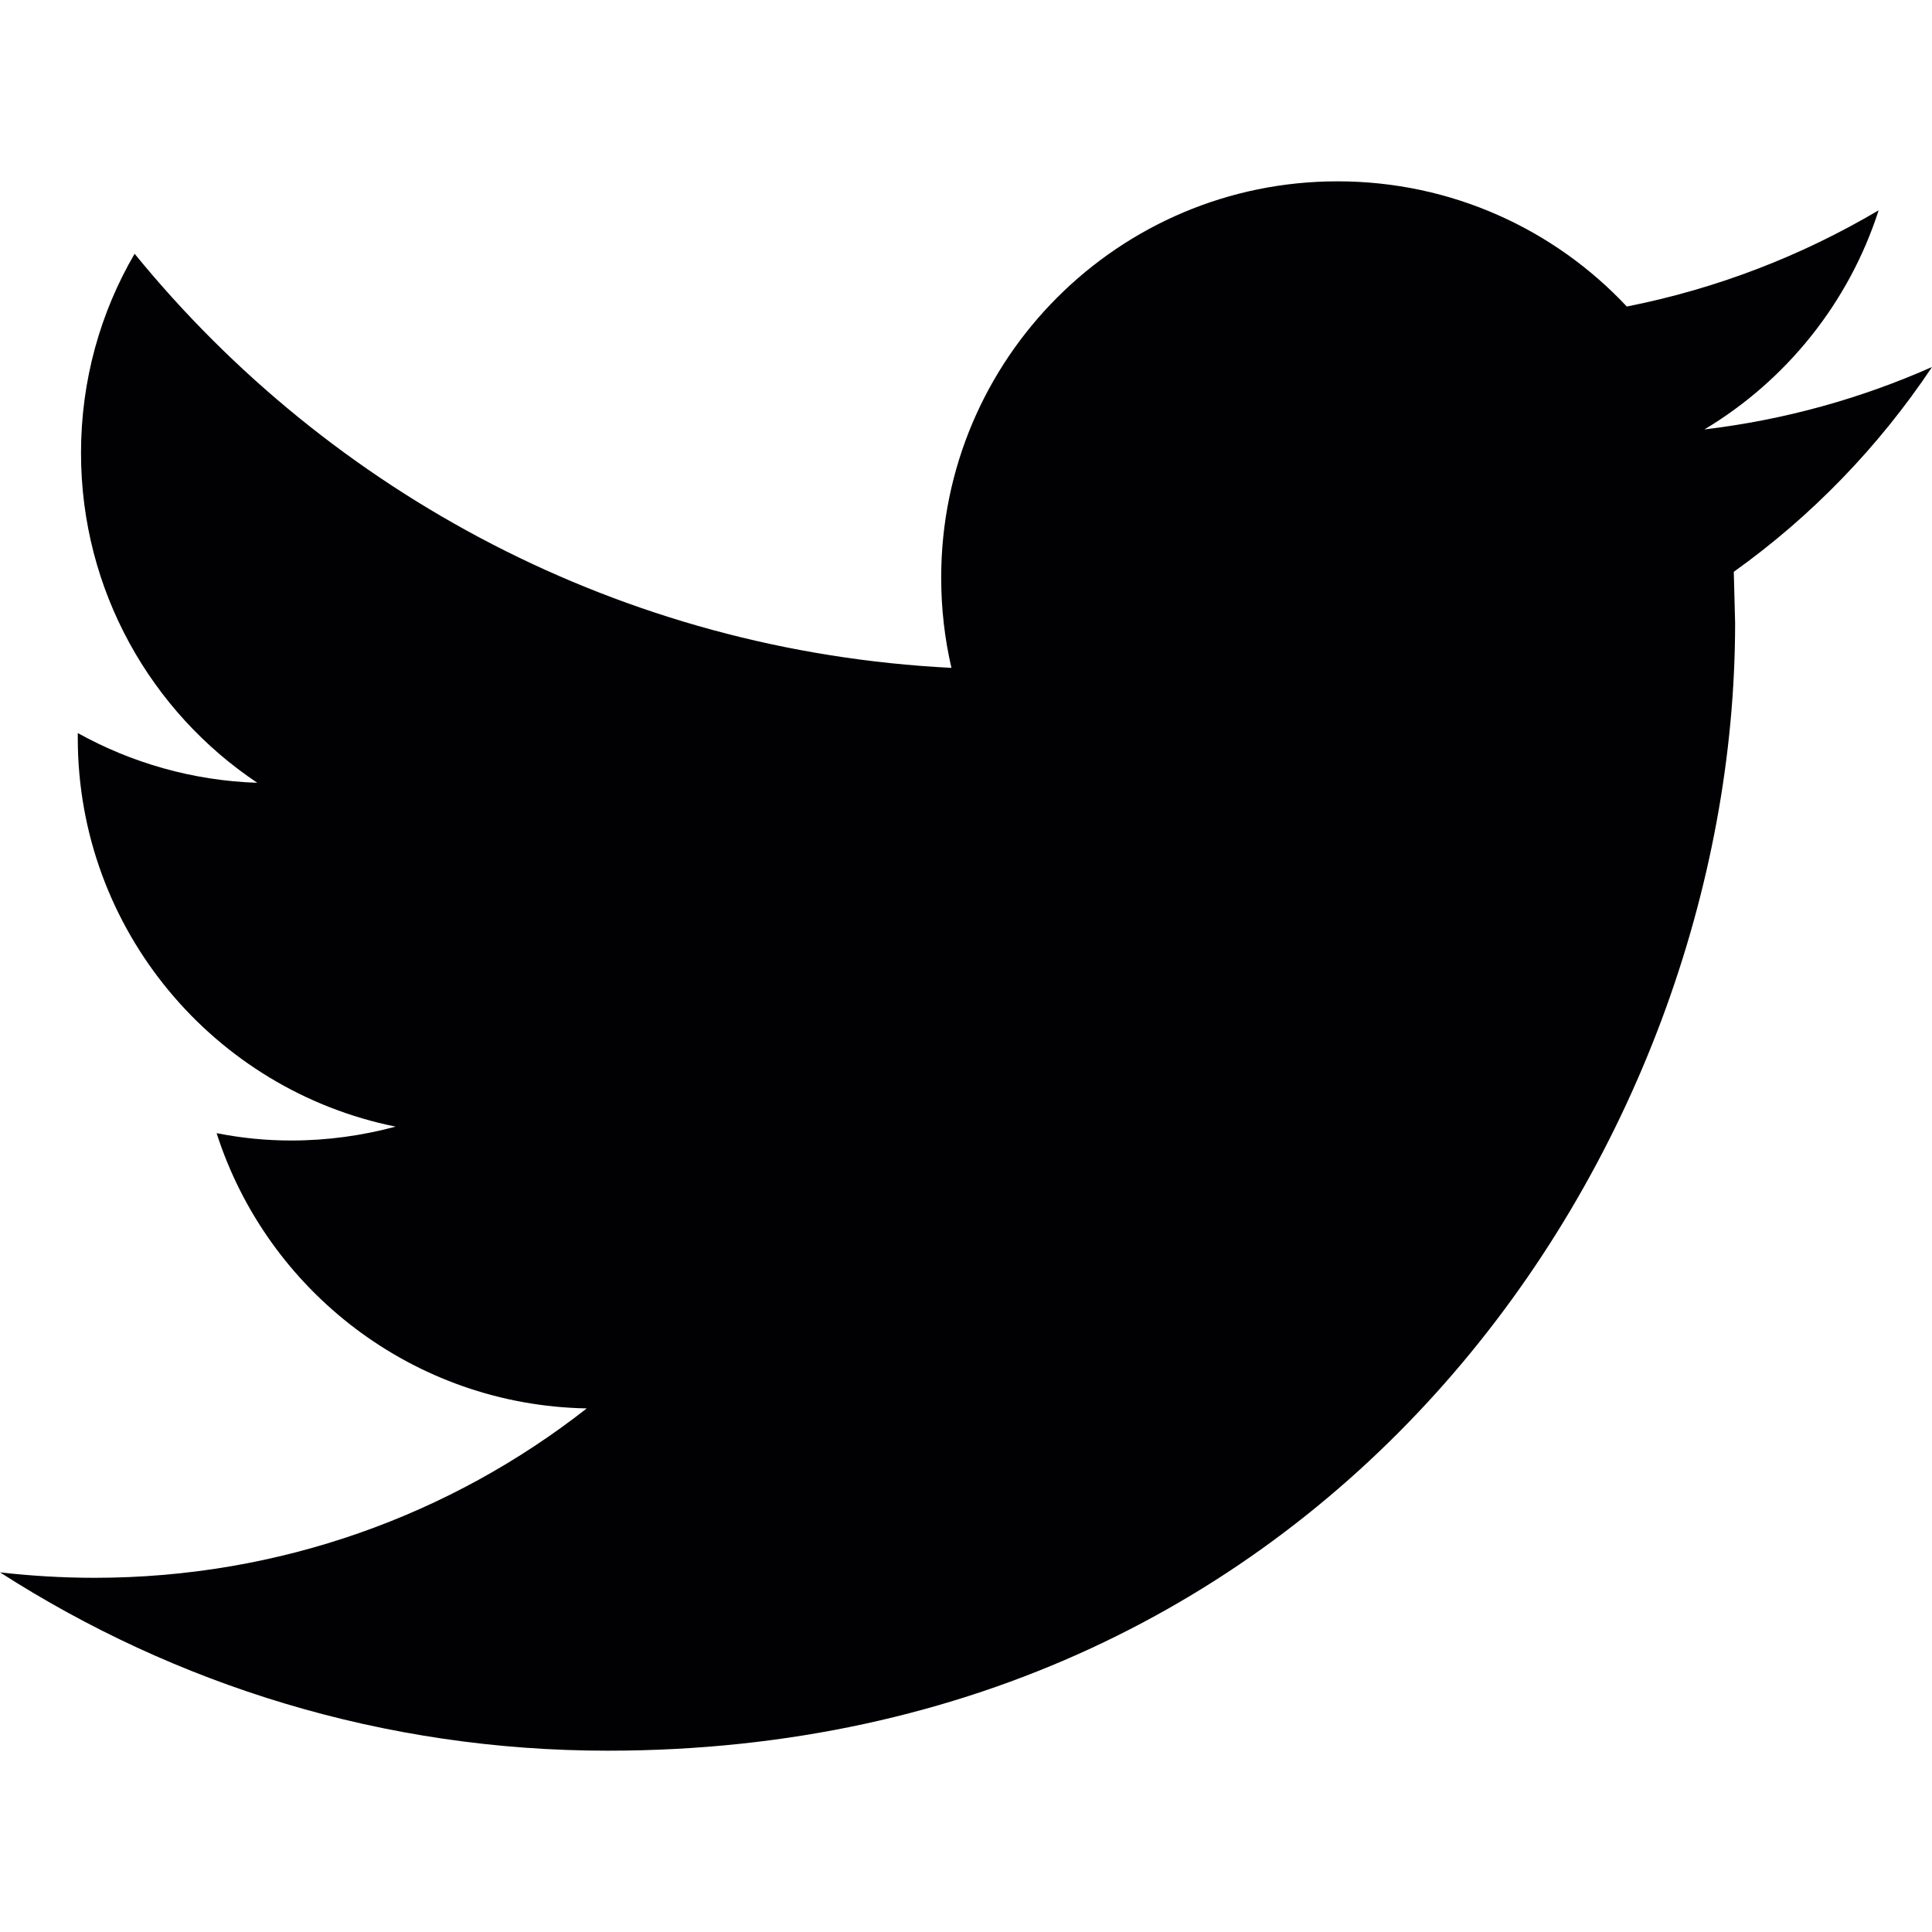
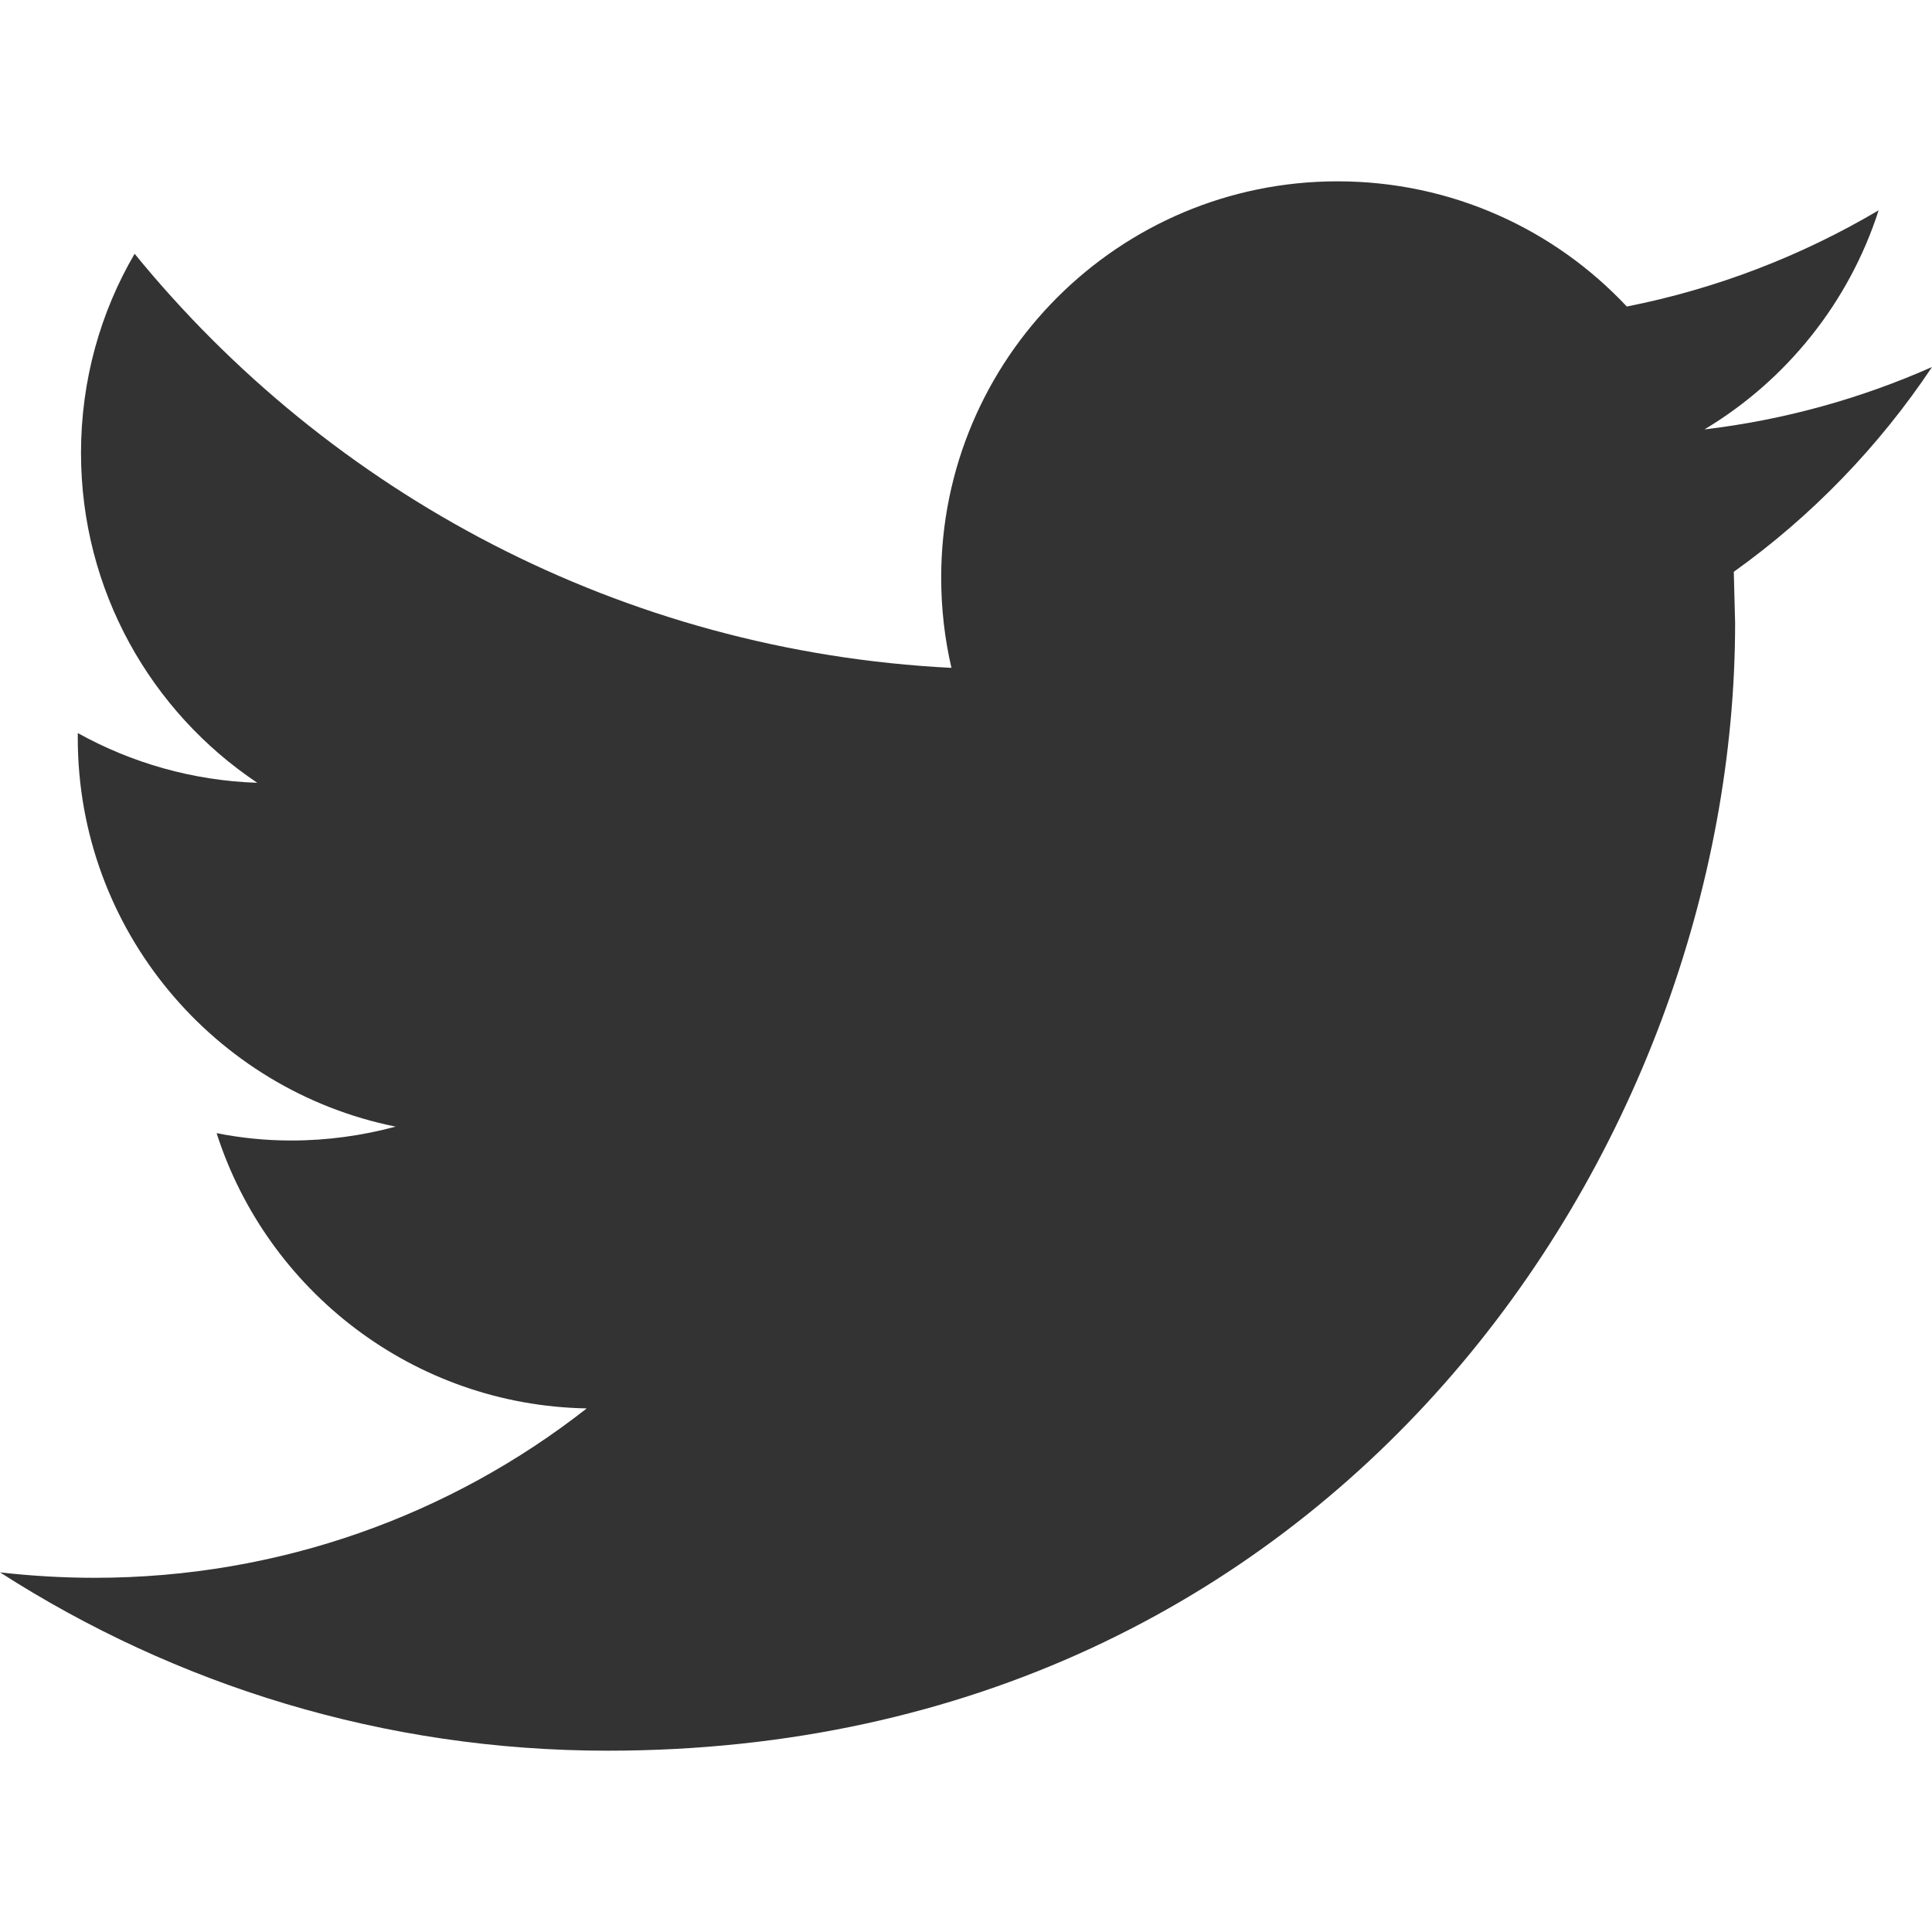
<svg xmlns="http://www.w3.org/2000/svg" viewBox="0 0 612 612">
-   <path fill="#010002" d="M612 116.258c-22.525 9.98-46.694 16.75-72.088 19.772 25.93-15.527 45.777-40.155 55.184-69.41-24.322 14.378-51.17 24.82-79.775 30.48-22.9-24.438-55.49-39.66-91.63-39.66-69.33 0-125.55 56.218-125.55 125.514 0 9.828 1.11 19.427 3.25 28.606-104.32-5.24-196.83-55.223-258.75-131.174-10.82 18.51-16.98 40.078-16.98 63.1 0 43.56 22.188 81.994 55.84 104.48-20.573-.688-39.924-6.348-56.865-15.756v1.568c0 60.806 43.29 111.554 100.693 123.104-10.517 2.83-21.607 4.398-33.08 4.398-8.107 0-15.947-.803-23.634-2.333 15.985 49.907 62.336 86.2 117.253 87.194-42.948 33.66-97.1 53.66-155.917 53.66-10.135 0-20.117-.61-29.945-1.72 55.568 35.68 121.537 56.486 192.44 56.486 230.947 0 357.187-191.29 357.187-357.187l-.42-16.254c24.66-17.595 46-39.7 62.79-64.863z" />
+   <path fill="#333" d="M612 116.258c-22.525 9.98-46.694 16.75-72.088 19.772 25.93-15.527 45.777-40.155 55.184-69.41-24.322 14.378-51.17 24.82-79.775 30.48-22.9-24.438-55.49-39.66-91.63-39.66-69.33 0-125.55 56.218-125.55 125.514 0 9.828 1.11 19.427 3.25 28.606-104.32-5.24-196.83-55.223-258.75-131.174-10.82 18.51-16.98 40.078-16.98 63.1 0 43.56 22.188 81.994 55.84 104.48-20.573-.688-39.924-6.348-56.865-15.756v1.568c0 60.806 43.29 111.554 100.693 123.104-10.517 2.83-21.607 4.398-33.08 4.398-8.107 0-15.947-.803-23.634-2.333 15.985 49.907 62.336 86.2 117.253 87.194-42.948 33.66-97.1 53.66-155.917 53.66-10.135 0-20.117-.61-29.945-1.72 55.568 35.68 121.537 56.486 192.44 56.486 230.947 0 357.187-191.29 357.187-357.187l-.42-16.254c24.66-17.595 46-39.7 62.79-64.863z" />
</svg>
